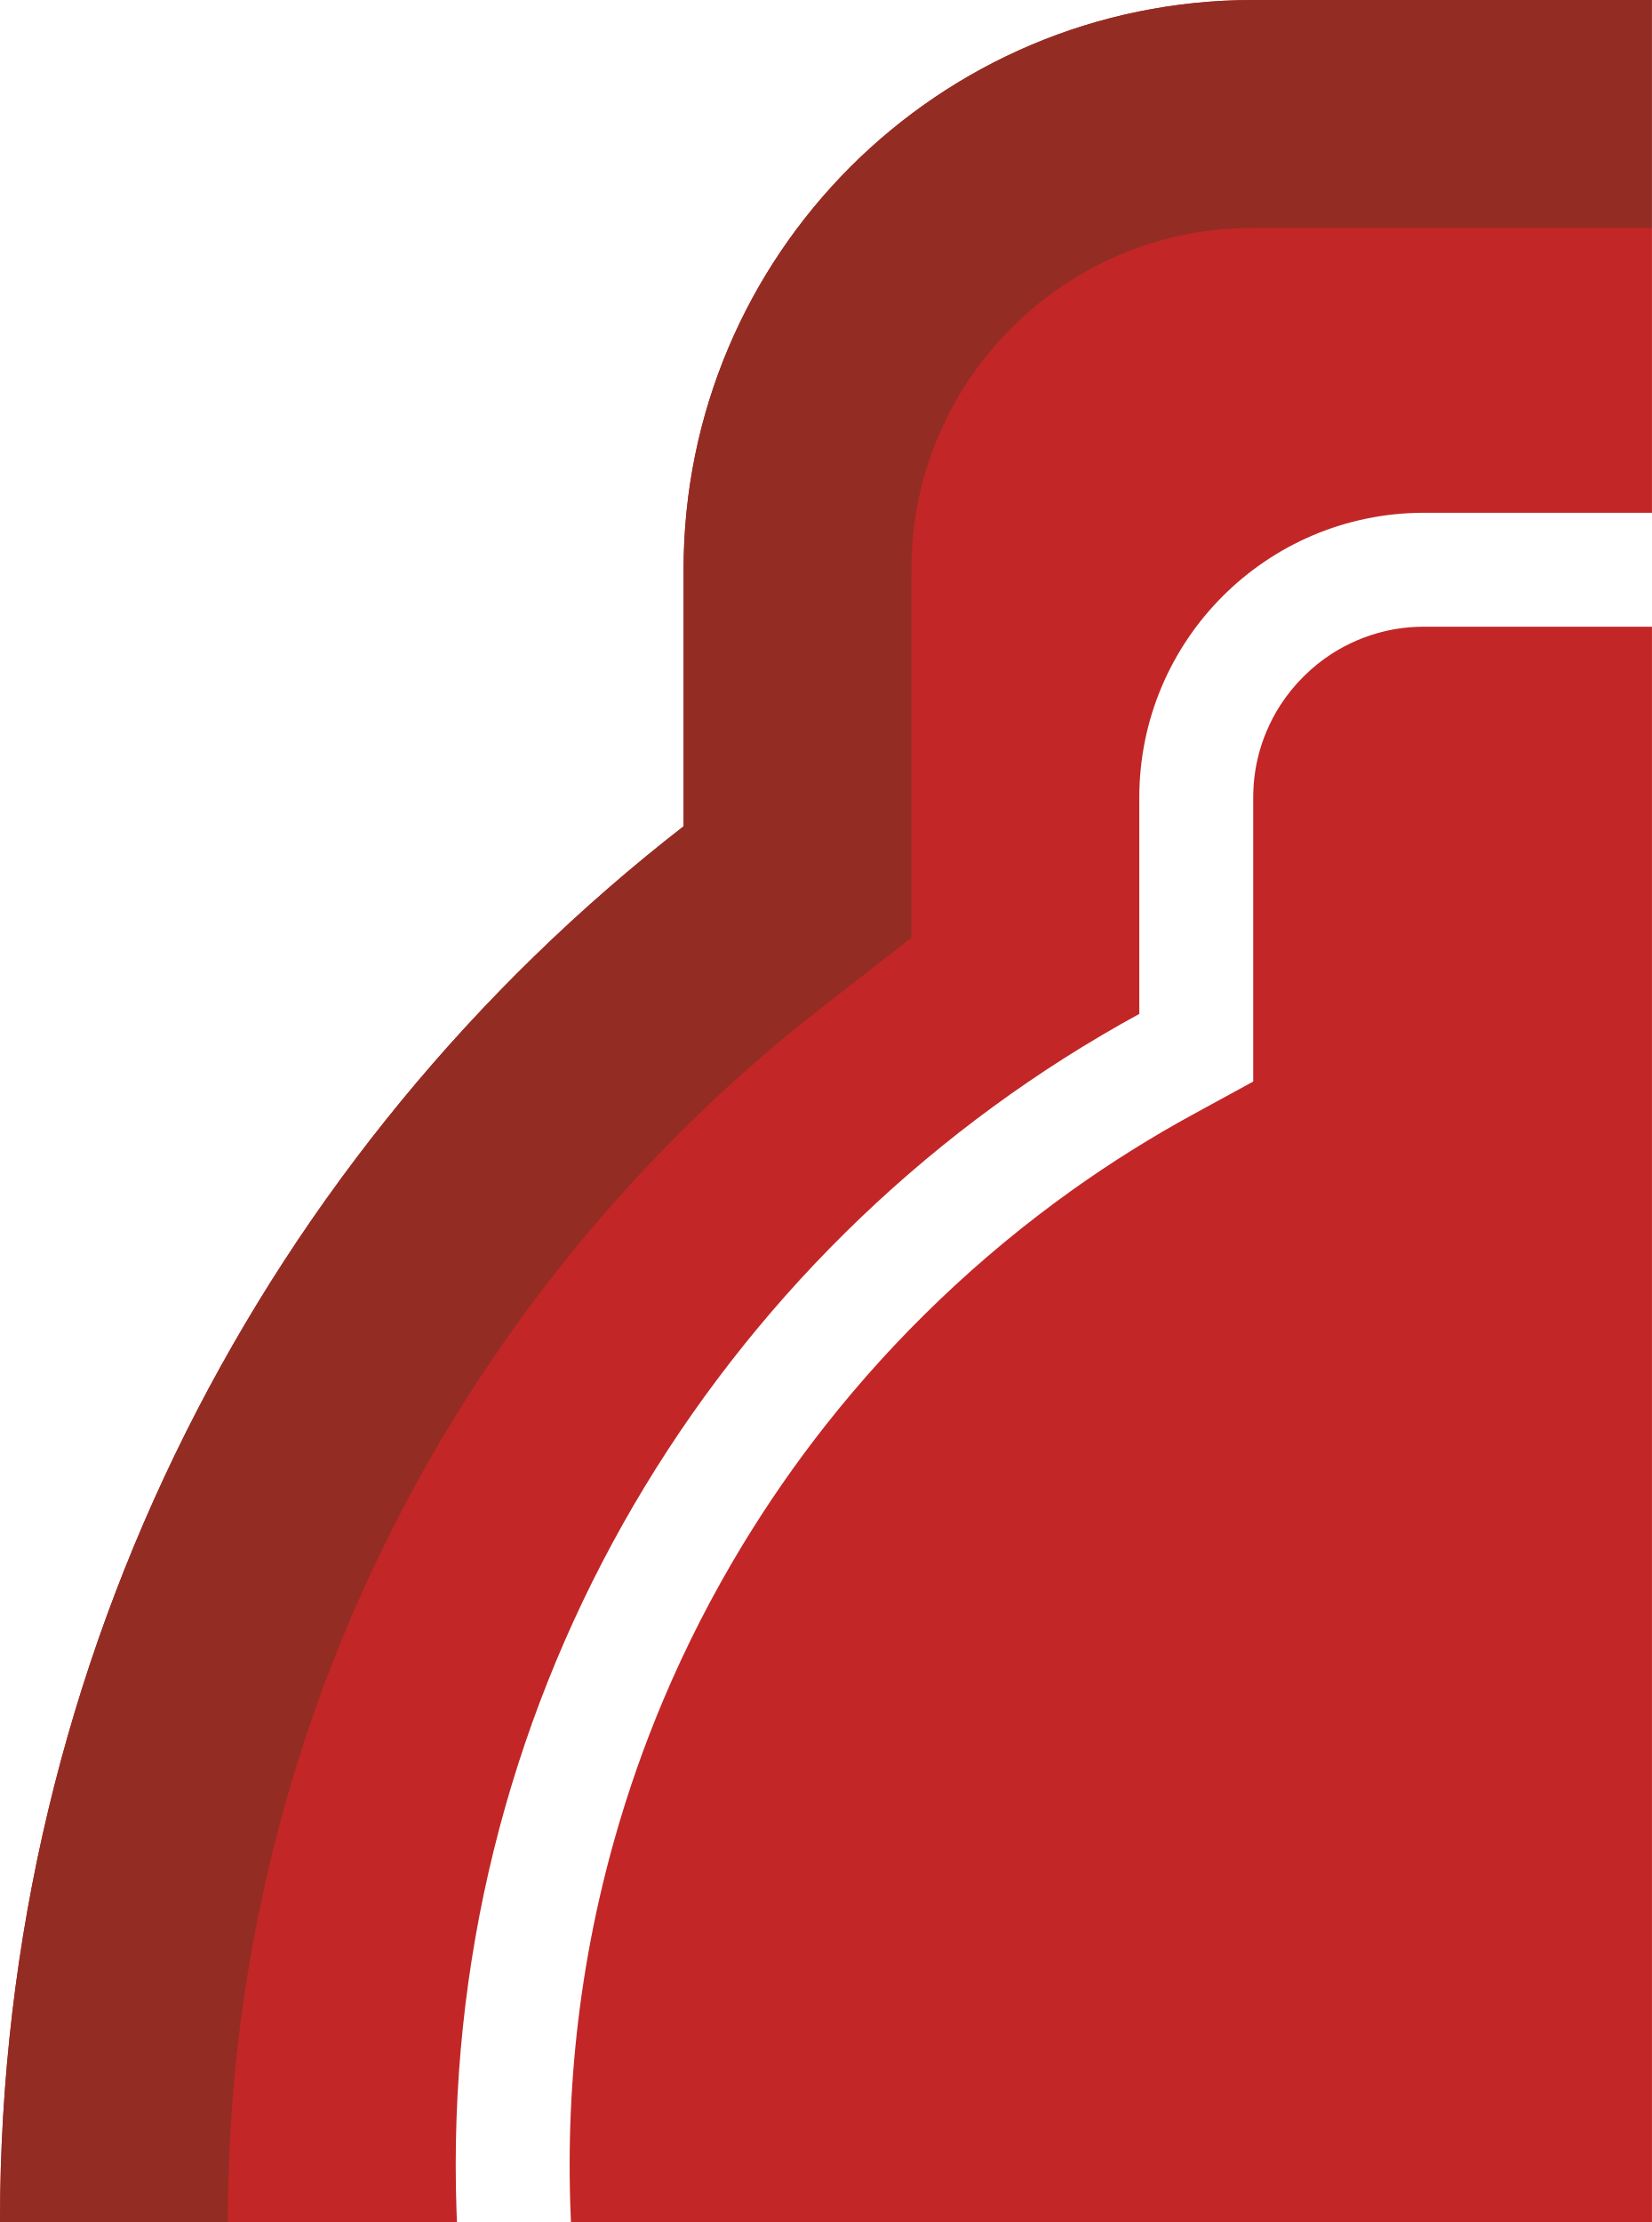
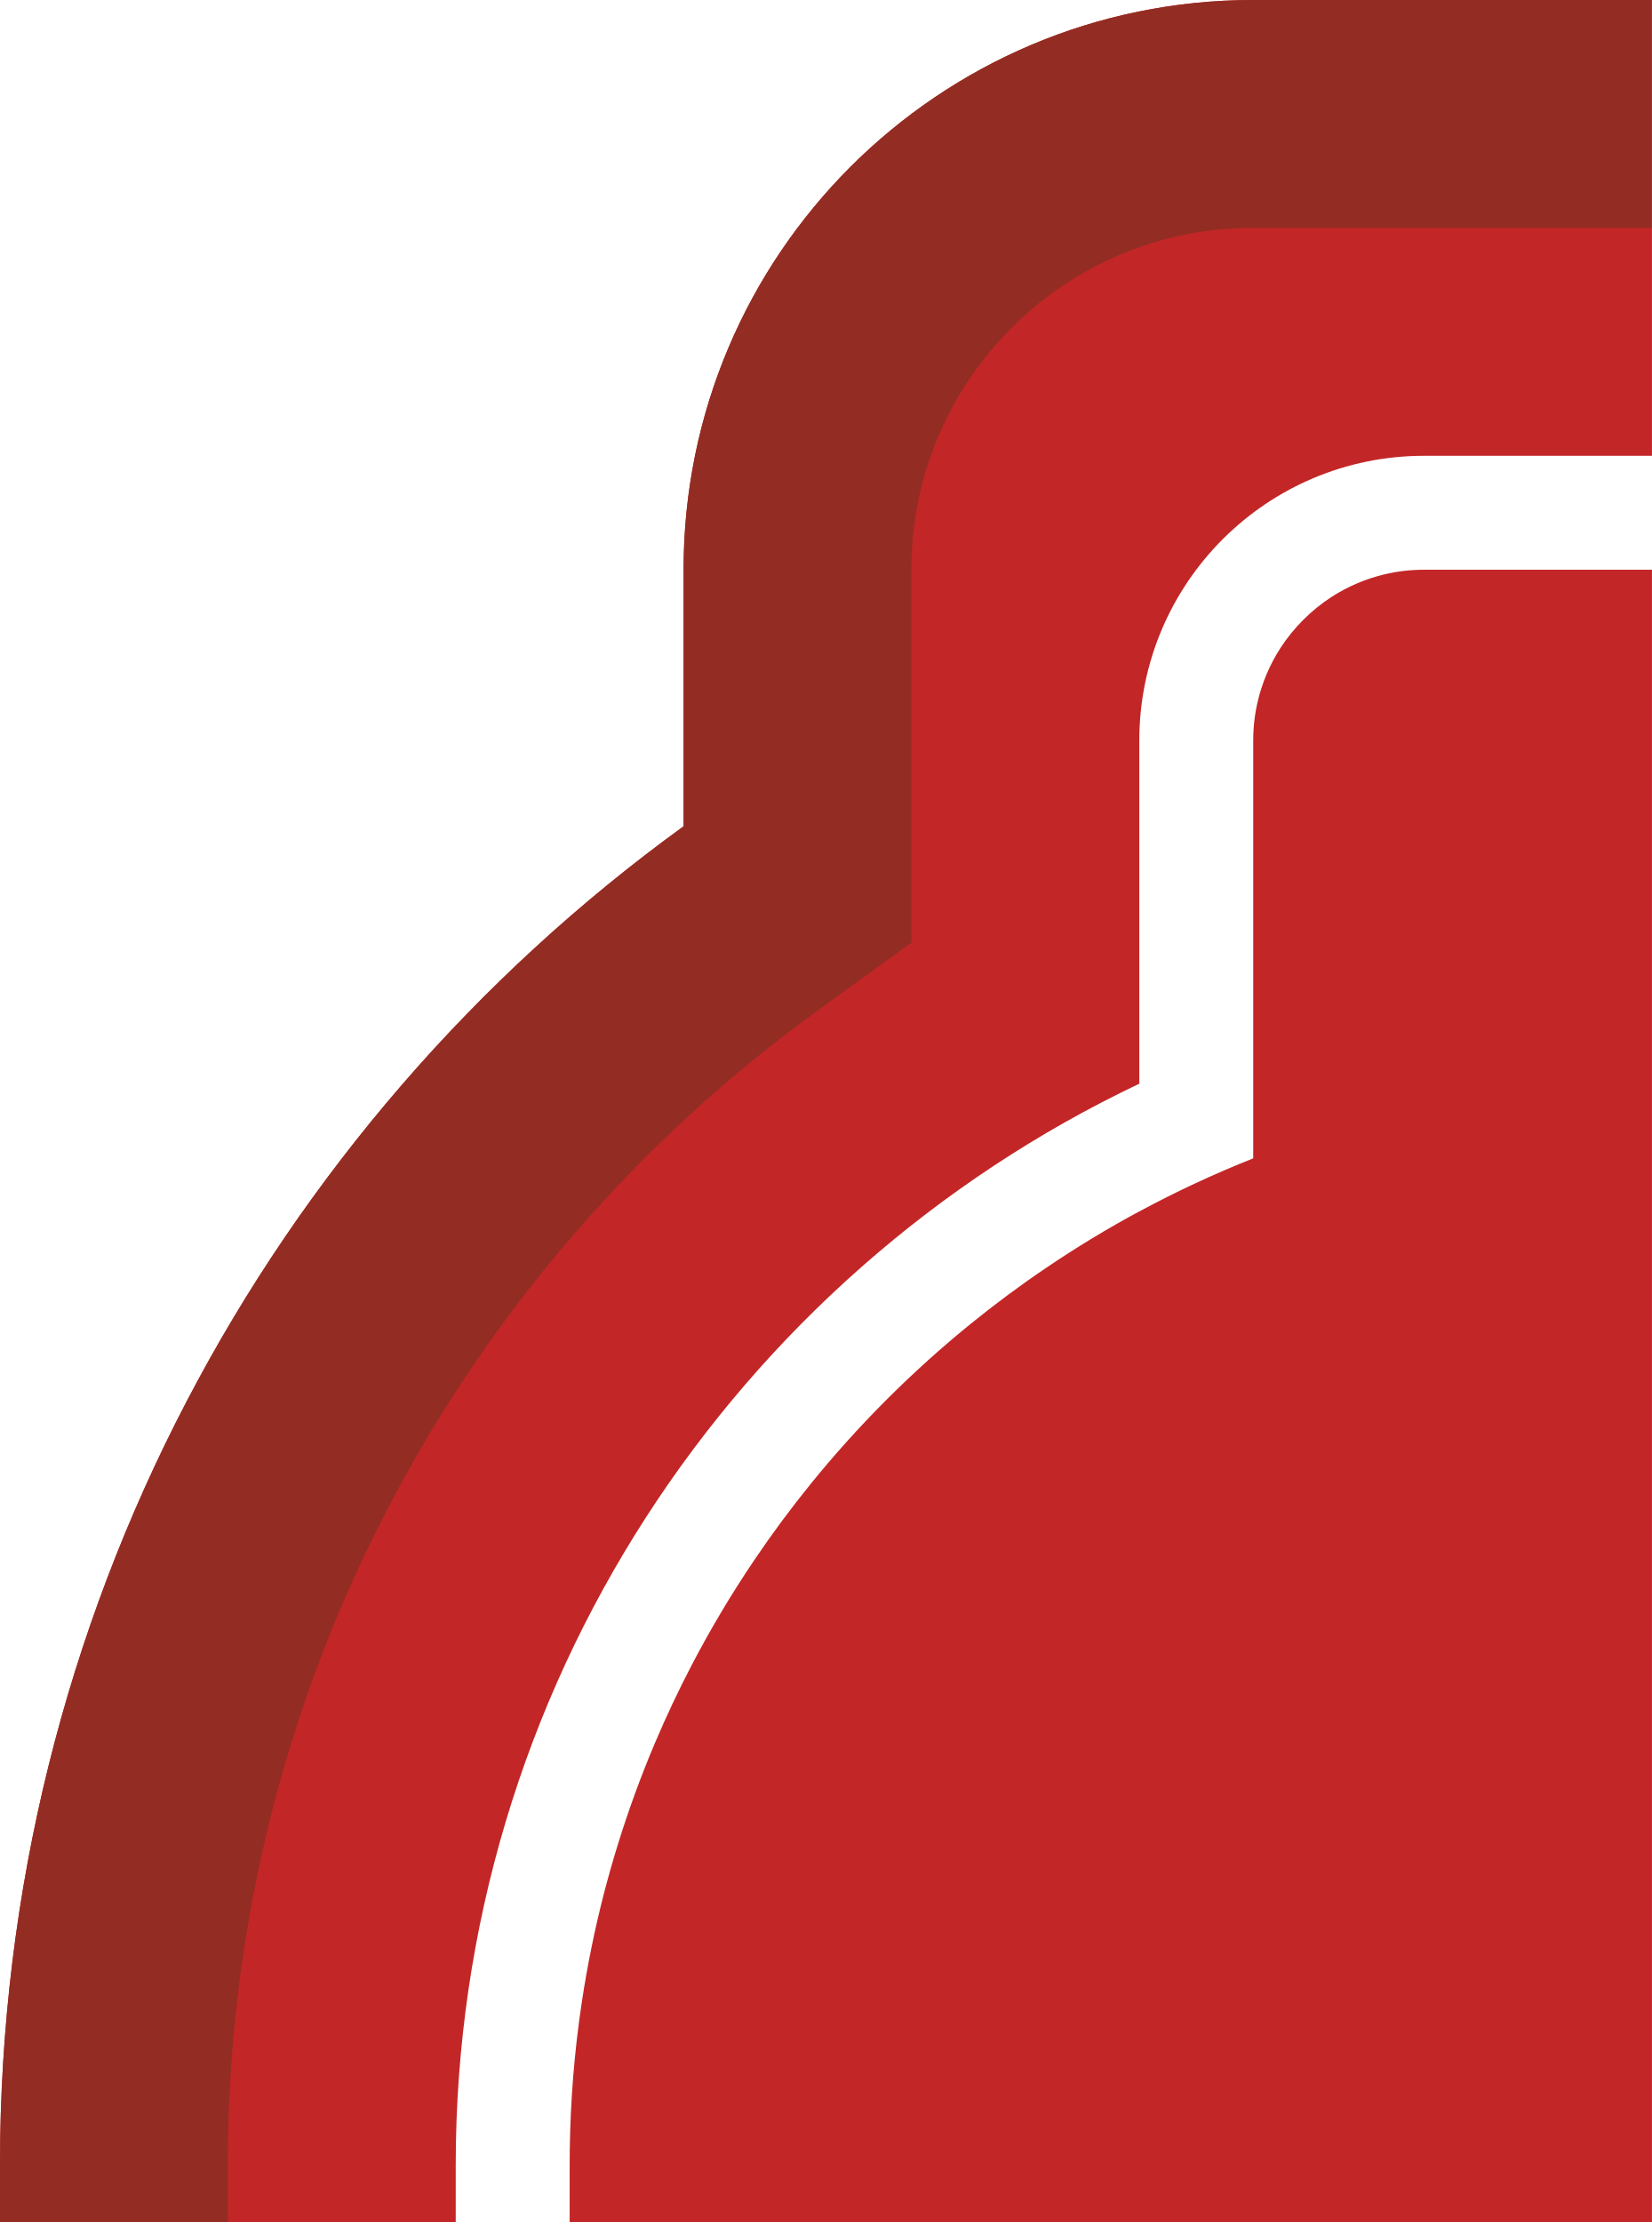
<svg xmlns="http://www.w3.org/2000/svg" viewBox="0 0 29 39" width="29" height="39" fill="none" customFrame="#000000">
  <defs>
    <filter id="pixso_custom_mask_type_alpha">
      <feColorMatrix type="matrix" values="0 0 0 0 1 0 0 0 0 1 0 0 0 0 1 0 0 0 1 0 " />
    </filter>
-     <clipPath id="clipPath_1">
-       <rect width="33" height="78" x="0" y="0" fill="rgb(255,255,255)" />
-     </clipPath>
+     <linearGradient id="paint_linear_10" x1="58" x2="0" y1="39" y2="39" gradientUnits="userSpaceOnUse">
+       <stop stop-color="rgb(255,213,48)" offset="0.5" stop-opacity="1" />
+       <stop stop-color="rgb(195,38,38)" offset="0.5" stop-opacity="1" />
+     </linearGradient>
  </defs>
-   <mask id="mask_1" width="29" height="39" x="0" y="0" maskUnits="userSpaceOnUse" mask-type="alpha">
+   <mask id="mask_19" width="29" height="39" x="0" y="0" maskUnits="userSpaceOnUse" mask-type="alpha">
    <g filter="url(#pixso_custom_mask_type_alpha)">
-       <rect id="矩形 1" width="29" height="39" x="0" y="0" fill="rgb(0,0,0)" />
+       <rect id="矩形 19" width="29" height="39" x="0" y="0" fill="rgb(196,196,196)" />
    </g>
  </mask>
-   <g id="guard-dm-lt-bg" mask="url(#mask_1)">
-     <g id="guard-dm-left-bg 1" customFrame="url(#clipPath_1)">
-       <rect id="guard-dm-left-bg 1" width="33" height="78" x="0" y="0" />
-       <g id="组合 2">
-         <path id="矢量 3" d="M33 8L33 0L22 0C16.477 0 12 4.477 12 10L12 14.503C4.698 20.175 0 29.039 0 39C0 48.961 4.698 57.825 12 63.497L12 68C12 73.523 16.477 78 22 78L33 78L33 8Z" fill="rgb(195,38,38)" fill-rule="evenodd" />
-         <path id="矢量 3" d="M12 63.497L12 68C12 73.523 16.477 78 22 78L33 78L33 0L22 0C16.477 0 12 4.477 12 10L12 14.503C4.698 20.175 0 29.039 0 39C0 48.961 4.698 57.825 12 63.497ZM29 4L22 4C21.519 4 21.052 4.054 20.597 4.163C20.28 4.239 19.97 4.341 19.666 4.47C19.344 4.606 19.038 4.767 18.749 4.954C18.394 5.184 18.063 5.451 17.757 5.757C17.451 6.063 17.184 6.394 16.954 6.749C16.767 7.038 16.606 7.344 16.47 7.666C16.341 7.97 16.239 8.28 16.163 8.597C16.054 9.052 16 9.519 16 10L16 16.461L14.454 17.662C13.665 18.275 12.915 18.926 12.203 19.617C11.473 20.325 10.784 21.073 10.134 21.863C9.4 22.756 8.727 23.689 8.117 24.66C7.655 25.395 7.229 26.153 6.839 26.933C6.354 27.902 5.93 28.893 5.568 29.906C5.242 30.819 4.965 31.749 4.739 32.697C4.589 33.325 4.462 33.956 4.357 34.59C4.119 36.041 4 37.511 4 39C4 40.489 4.119 41.959 4.357 43.41C4.462 44.044 4.589 44.675 4.739 45.303C4.965 46.251 5.242 47.181 5.568 48.094C5.93 49.107 6.354 50.098 6.839 51.067C7.229 51.847 7.655 52.604 8.117 53.34C8.727 54.311 9.4 55.243 10.134 56.137C10.784 56.927 11.474 57.676 12.203 58.383C12.915 59.074 13.665 59.725 14.454 60.338L16 61.539L16 68C16 68.481 16.054 68.948 16.163 69.403C16.239 69.72 16.341 70.03 16.47 70.334C16.606 70.656 16.767 70.961 16.954 71.251C17.183 71.606 17.451 71.937 17.757 72.243C18.063 72.549 18.394 72.817 18.75 73.046C19.039 73.233 19.344 73.394 19.666 73.53C19.97 73.659 20.28 73.761 20.597 73.837C21.052 73.946 21.519 74 22 74L29 74L29 4Z" fill="rgb(147,45,35)" fill-rule="evenodd" />
-         <path id="矢量 6" d="M20 58.204L20 64C20 66.761 22.238 69 25 69L33 69L33 9L25 9C22.238 9 20 11.239 20 14L20 17.796C12.851 21.697 8 29.282 8 38C8 46.718 12.851 54.303 20 58.204ZM31 11L25 11C24.76 11 24.526 11.027 24.298 11.082C24.14 11.12 23.985 11.171 23.833 11.235C23.672 11.303 23.519 11.384 23.375 11.477C23.197 11.592 23.032 11.726 22.879 11.879C22.726 12.032 22.592 12.197 22.477 12.375C22.384 12.519 22.303 12.672 22.235 12.833C22.171 12.985 22.119 13.14 22.082 13.299C22.027 13.526 22 13.76 22 14L22 18.983L20.958 19.552C20.217 19.956 19.506 20.401 18.824 20.887C18.004 21.472 17.226 22.115 16.491 22.818C15.771 23.506 15.107 24.237 14.497 25.011C13.966 25.684 13.477 26.39 13.029 27.128C12.499 28.003 12.037 28.906 11.644 29.838C11.312 30.625 11.028 31.432 10.794 32.259C10.602 32.935 10.445 33.617 10.323 34.305C10.108 35.518 10 36.749 10 38C10 39.251 10.108 40.482 10.323 41.695C10.445 42.383 10.602 43.065 10.794 43.741C11.028 44.568 11.312 45.375 11.644 46.162C12.037 47.094 12.499 47.997 13.029 48.871C13.477 49.61 13.966 50.316 14.497 50.99C15.107 51.764 15.772 52.494 16.491 53.182C17.226 53.885 18.003 54.528 18.823 55.112C19.505 55.599 20.217 56.044 20.958 56.448L22 57.017L22 64C22 64.24 22.027 64.474 22.082 64.702C22.119 64.86 22.171 65.015 22.235 65.167C22.303 65.328 22.384 65.481 22.477 65.625C22.592 65.803 22.726 65.968 22.879 66.121C23.032 66.274 23.197 66.408 23.375 66.523C23.519 66.616 23.672 66.697 23.833 66.765C23.985 66.829 24.14 66.88 24.298 66.918C24.526 66.973 24.76 67 25 67L31 67L31 11Z" fill="rgb(255,255,255)" fill-rule="evenodd" />
-       </g>
+   <g id="guard-dm-lt-bg" mask="url(#mask_19)">
+     <g id="组合 18">
+       <path id="矢量 10" d="M46 10C46 4.477 41.523 0 36 0L22 0C16.477 0 12 4.477 12 10L12 14.503C4.729 19.772 0 28.334 0 38L0 40C0 49.666 4.729 58.228 12 63.497L12 68C12 73.523 16.477 78 22 78L36 78C41.523 78 46 73.523 46 68L46 63.497C53.271 58.228 58 49.666 58 40L58 38C58 28.334 53.271 19.772 46 14.503L46 10Z" fill="url(#paint_linear_10)" fill-rule="evenodd" />
+       <path id="矢量 10" d="M46 14.503L46 10C46 4.477 41.523 0 36 0L22 0C16.477 0 12 4.477 12 10L12 14.503C4.729 19.772 0 28.334 0 38L0 40C0 49.666 4.729 58.228 12 63.497L12 68C12 73.523 16.477 78 22 78L36 78C41.523 78 46 73.523 46 68L46 63.497C53.271 58.228 58 49.666 58 40L58 38C58 28.334 53.271 19.772 46 14.503ZM22 4L36 4Q36.721 4 37.403 4.163Q37.878 4.277 38.334 4.47Q38.817 4.674 39.251 4.954Q39.784 5.298 40.243 5.757Q40.702 6.216 41.046 6.749Q41.326 7.183 41.53 7.666Q41.723 8.122 41.837 8.597Q42 9.279 42 10L42 16.544L43.653 17.742Q44.79 18.566 45.822 19.505Q46.93 20.514 47.917 21.655Q48.996 22.902 49.895 24.267Q50.592 25.325 51.18 26.453Q51.91 27.851 52.453 29.318Q52.931 30.61 53.265 31.955Q53.496 32.886 53.655 33.83Q54 35.886 54 38L54 40Q54 42.114 53.655 44.17Q53.496 45.114 53.265 46.045Q52.931 47.39 52.453 48.682Q51.91 50.149 51.18 51.547Q50.592 52.675 49.895 53.733Q48.996 55.098 47.917 56.345Q46.93 57.486 45.822 58.495Q44.79 59.434 43.653 60.258L42 61.456L42 68Q42 68.721 41.837 69.403Q41.723 69.878 41.53 70.334Q41.326 70.817 41.046 71.251Q40.702 71.784 40.243 72.243Q39.784 72.701 39.251 73.046Q38.817 73.326 38.334 73.53Q37.878 73.723 37.403 73.837Q36.721 74 36 74L22 74Q21.279 74 20.597 73.837Q20.122 73.723 19.666 73.53Q19.183 73.326 18.749 73.046Q18.216 72.701 17.757 72.243Q17.298 71.784 16.954 71.251Q16.674 70.817 16.47 70.334Q16.277 69.878 16.163 69.403Q16 68.721 16 68L16 61.456L14.347 60.258Q13.21 59.434 12.178 58.494Q11.07 57.486 10.083 56.345Q9.004 55.098 8.105 53.732Q7.408 52.675 6.82 51.547Q6.09 50.149 5.547 48.682Q5.069 47.39 4.735 46.045Q4.504 45.113 4.345 44.169Q4 42.114 4 40L4 38Q4 35.886 4.345 33.831Q4.504 32.887 4.735 31.955Q5.069 30.61 5.547 29.318Q6.09 27.851 6.82 26.453Q7.408 25.325 8.105 24.268Q9.004 22.902 10.083 21.655Q11.07 20.514 12.177 19.506Q13.21 18.566 14.347 17.742L16 16.544L16 10Q16 9.279 16.163 8.597Q16.277 8.122 16.47 7.666Q16.674 7.183 16.954 6.749Q17.298 6.216 17.757 5.757Q18.216 5.298 18.749 4.954Q19.183 4.674 19.666 4.47Q20.122 4.277 20.597 4.163Q21.279 4 22 4Z" fill="rgb(147,45,35)" fill-rule="evenodd" />
+       <path id="矢量 11" d="M38 13C38 10.239 35.761 8 33 8L25 8C22.238 8 20 10.239 20 13L20 19.021C12.905 22.391 8 29.623 8 38L8 40C8 48.377 12.905 55.609 20 58.979L20 65C20 67.761 22.238 70 25 70L33 70C35.761 70 38 67.761 38 65L38 58.979C45.095 55.609 50 48.377 50 40L50 38C50 29.623 45.095 22.391 38 19.021L38 13ZM36 14L36 13C36 12.76 35.973 12.526 35.918 12.299L35.918 12.298L35.918 12.298L35.918 12.298C35.88 12.14 35.829 11.985 35.765 11.833C35.697 11.672 35.616 11.519 35.523 11.375C35.408 11.197 35.274 11.032 35.121 10.879C34.968 10.726 34.803 10.592 34.625 10.477C34.481 10.384 34.328 10.303 34.167 10.235C34.015 10.171 33.86 10.12 33.702 10.082C33.474 10.027 33.24 10 33 10L25 10C24.76 10 24.526 10.027 24.299 10.082C24.14 10.12 23.985 10.171 23.833 10.235C23.672 10.303 23.519 10.384 23.375 10.477L23.375 10.477L23.375 10.477C23.197 10.592 23.032 10.726 22.879 10.879C22.726 11.032 22.592 11.197 22.477 11.375C22.384 11.519 22.303 11.672 22.235 11.833C22.171 11.985 22.119 12.14 22.082 12.299C22.027 12.526 22 12.76 22 13L22 20.331C21.313 20.604 20.645 20.915 20 21.263L20 21.262C19.445 21.561 18.904 21.888 18.378 22.244C17.917 22.555 17.471 22.886 17.041 23.235L17.041 23.235C16.54 23.641 16.061 24.072 15.602 24.528C15.589 24.541 15.577 24.553 15.565 24.565C15.553 24.577 15.541 24.589 15.528 24.602C15.072 25.061 14.64 25.541 14.235 26.041C13.886 26.471 13.555 26.917 13.244 27.378C12.842 27.973 12.477 28.585 12.147 29.217C11.91 29.67 11.692 30.133 11.492 30.605C11.251 31.175 11.039 31.755 10.856 32.343C10.669 32.942 10.512 33.551 10.386 34.169C10.32 34.493 10.262 34.818 10.213 35.144L10.213 35.144C10.083 36.005 10.013 36.876 10.002 37.754C10.001 37.836 10 37.918 10 38L10 40C10 40.963 10.071 41.915 10.213 42.856C10.262 43.182 10.32 43.507 10.386 43.831C10.512 44.449 10.669 45.057 10.855 45.656C11.039 46.245 11.251 46.825 11.492 47.395C11.692 47.867 11.91 48.33 12.147 48.783C12.477 49.414 12.842 50.027 13.244 50.622C13.555 51.083 13.885 51.528 14.234 51.959C14.643 52.463 15.078 52.946 15.539 53.409C15.548 53.418 15.556 53.426 15.565 53.435C15.574 53.444 15.582 53.452 15.591 53.461C16.053 53.921 16.536 54.356 17.04 54.765C17.471 55.114 17.917 55.445 18.378 55.756C18.904 56.112 19.445 56.439 20 56.738L20 56.737C20.645 57.085 21.313 57.397 22 57.669L22 65C22 65.24 22.027 65.474 22.082 65.701C22.119 65.86 22.171 66.015 22.235 66.167C22.303 66.328 22.384 66.481 22.477 66.625C22.592 66.803 22.726 66.968 22.879 67.121C23.032 67.274 23.197 67.408 23.375 67.523C23.519 67.616 23.672 67.697 23.833 67.765C23.985 67.829 24.14 67.88 24.299 67.918C24.526 67.973 24.76 68 25 68L33 68C33.24 68 33.474 67.973 33.701 67.918C33.86 67.88 34.015 67.829 34.167 67.765C34.328 67.697 34.481 67.616 34.626 67.523C34.803 67.408 34.968 67.274 35.121 67.121C35.274 66.968 35.408 66.803 35.523 66.625C35.616 66.481 35.697 66.328 35.765 66.167C35.829 66.015 35.88 65.86 35.918 65.702C35.973 65.474 36 65.24 36 65L36 57.669C36.687 57.397 37.355 57.085 38 56.737L38 56.738C38.555 56.439 39.096 56.112 39.622 55.756C40.083 55.445 40.529 55.114 40.96 54.765C41.473 54.348 41.965 53.905 42.435 53.435C42.905 52.965 43.348 52.473 43.765 51.959C44.114 51.529 44.445 51.083 44.756 50.622C45.158 50.028 45.523 49.415 45.853 48.784C46.09 48.33 46.308 47.867 46.508 47.395C46.749 46.824 46.962 46.244 47.145 45.656C47.331 45.057 47.488 44.449 47.614 43.831C47.68 43.507 47.738 43.182 47.787 42.856C47.917 41.995 47.987 41.124 47.998 40.246C47.999 40.164 48 40.082 48 40L48 38C48 37.874 47.999 37.748 47.996 37.623C47.98 36.788 47.91 35.961 47.787 35.142C47.738 34.816 47.68 34.492 47.614 34.169C47.488 33.552 47.331 32.944 47.145 32.346C46.962 31.757 46.749 31.176 46.508 30.605C46.308 30.133 46.09 29.67 45.853 29.217C45.523 28.585 45.158 27.973 44.756 27.378C44.445 26.917 44.114 26.471 43.765 26.04C43.359 25.54 42.928 25.061 42.472 24.602C42.459 24.589 42.447 24.577 42.435 24.565C42.419 24.549 42.404 24.534 42.388 24.518C41.932 24.065 41.456 23.637 40.959 23.235C40.529 22.886 40.083 22.555 39.622 22.244C39.096 21.888 38.555 21.561 38 21.262L38 21.263C37.355 20.915 36.687 20.604 36 20.331L36 14Z" fill="rgb(255,255,255)" fill-rule="evenodd" />
    </g>
  </g>
</svg>
